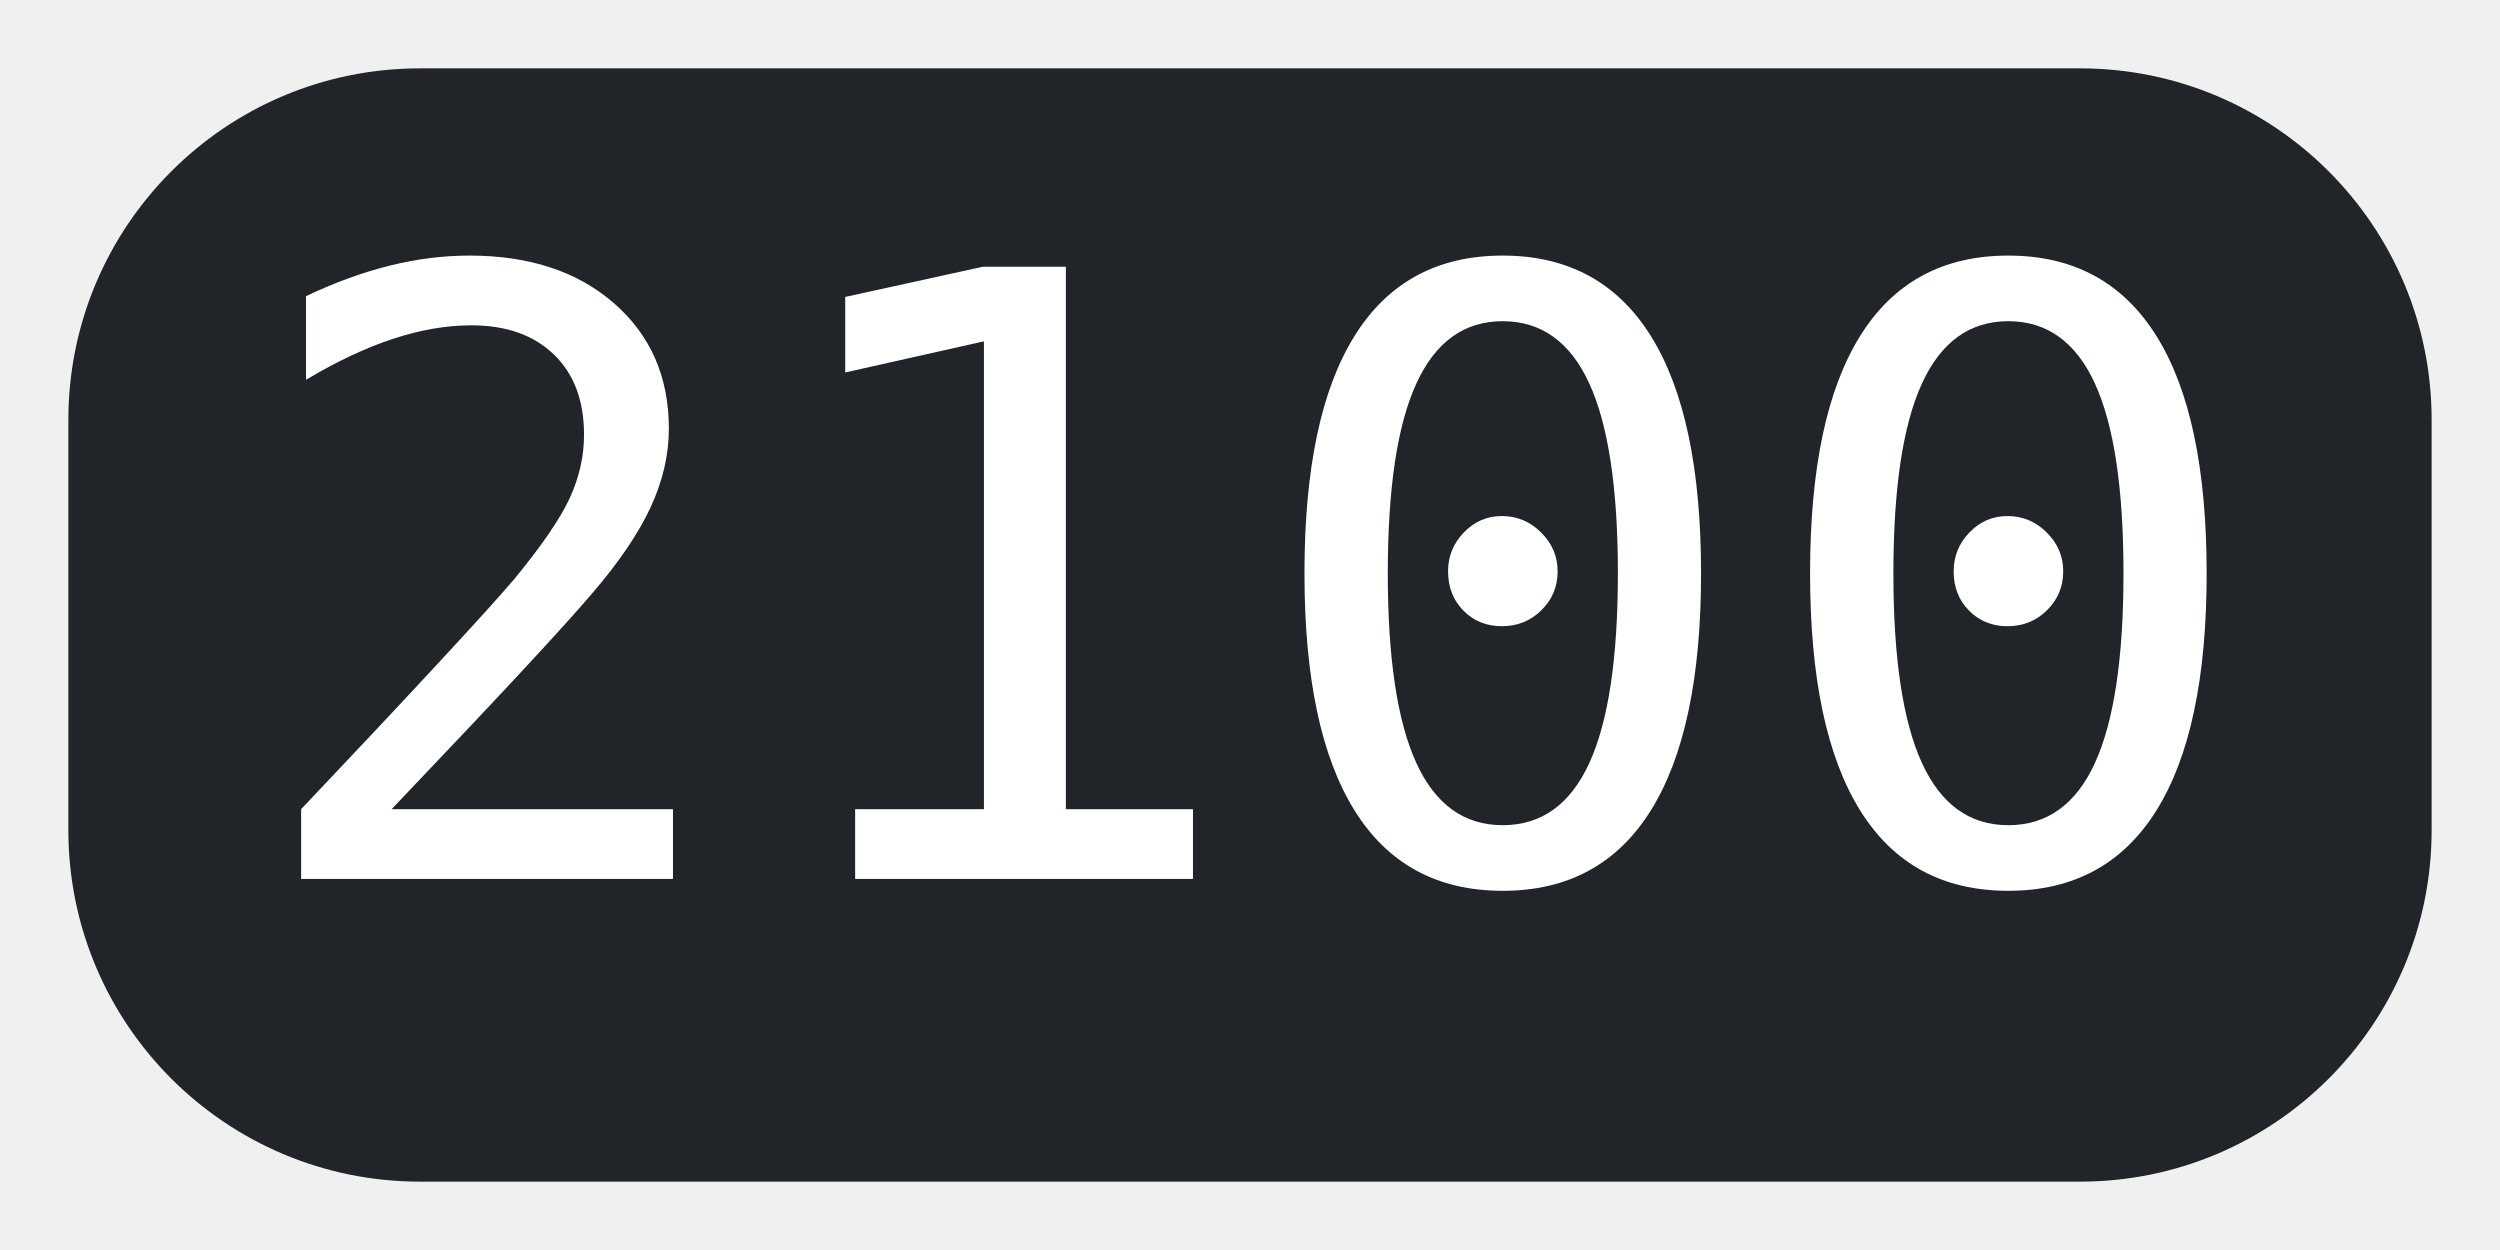
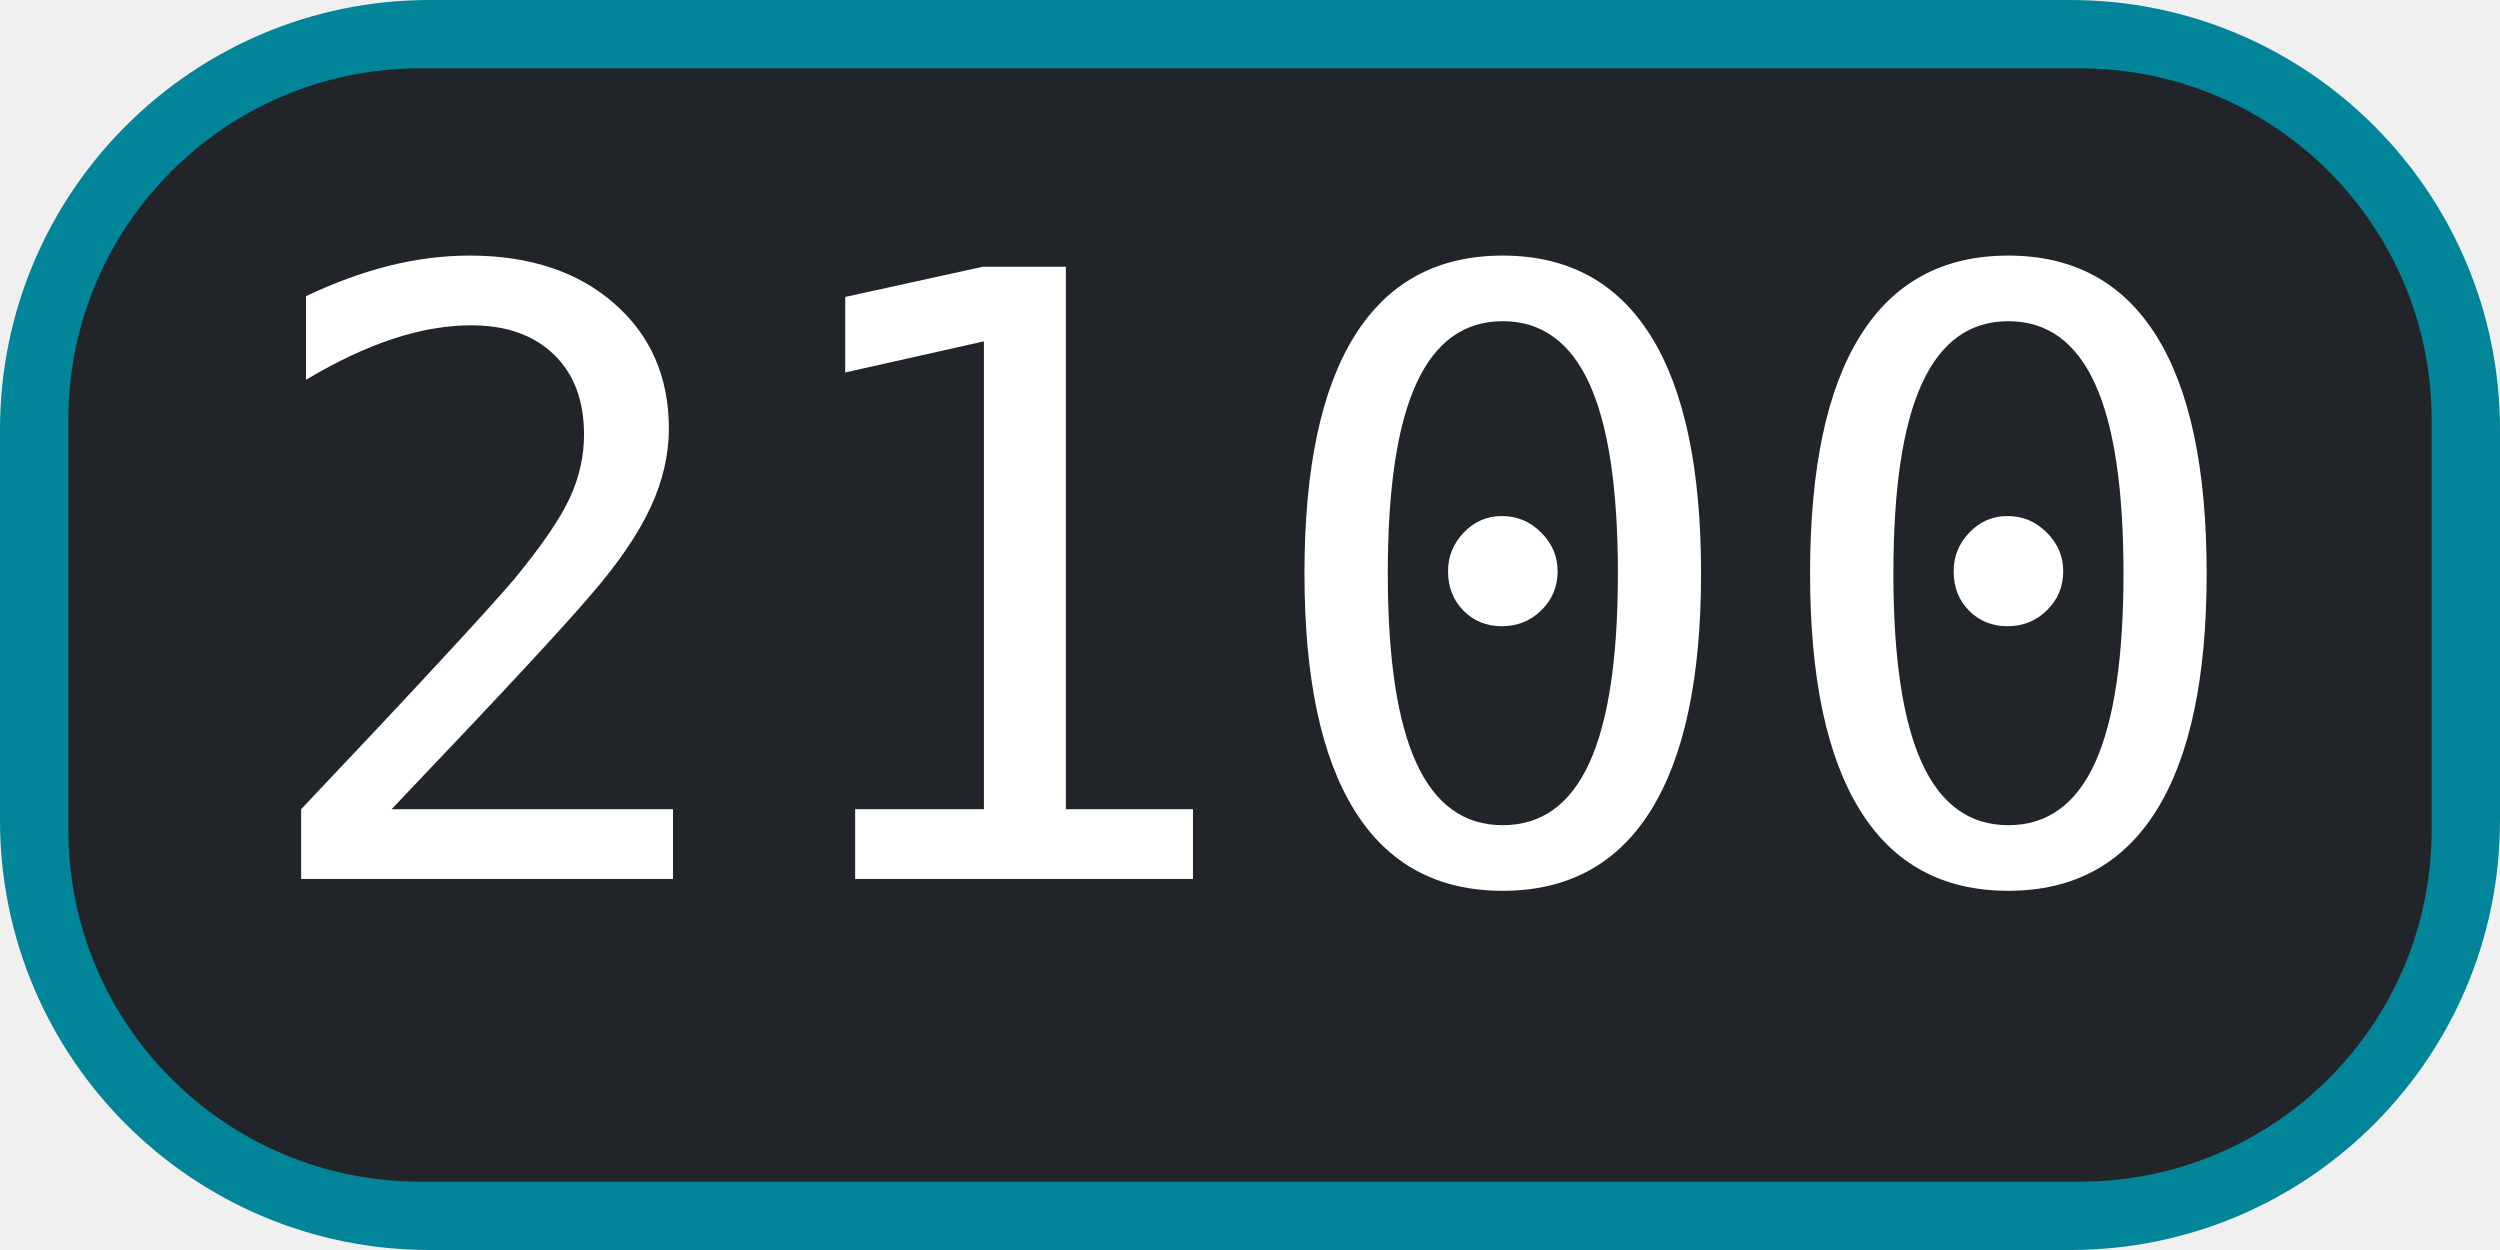
<svg xmlns="http://www.w3.org/2000/svg" width="256" height="128" viewBox="0 0 256 128" fill="none">
-   <rect x="0" width="256" height="128" rx="44" fill="undefined" />
+   <rect x="0" width="256" height="128" rx="44" fill="#028599" />
  <rect x="7" y="7" width="242" height="114" rx="36" fill="#212529" />
  <text x="128" y="90" fill="#fff" font-family="monospace" font-size="86px" text-anchor="middle">2100</text>
</svg>
